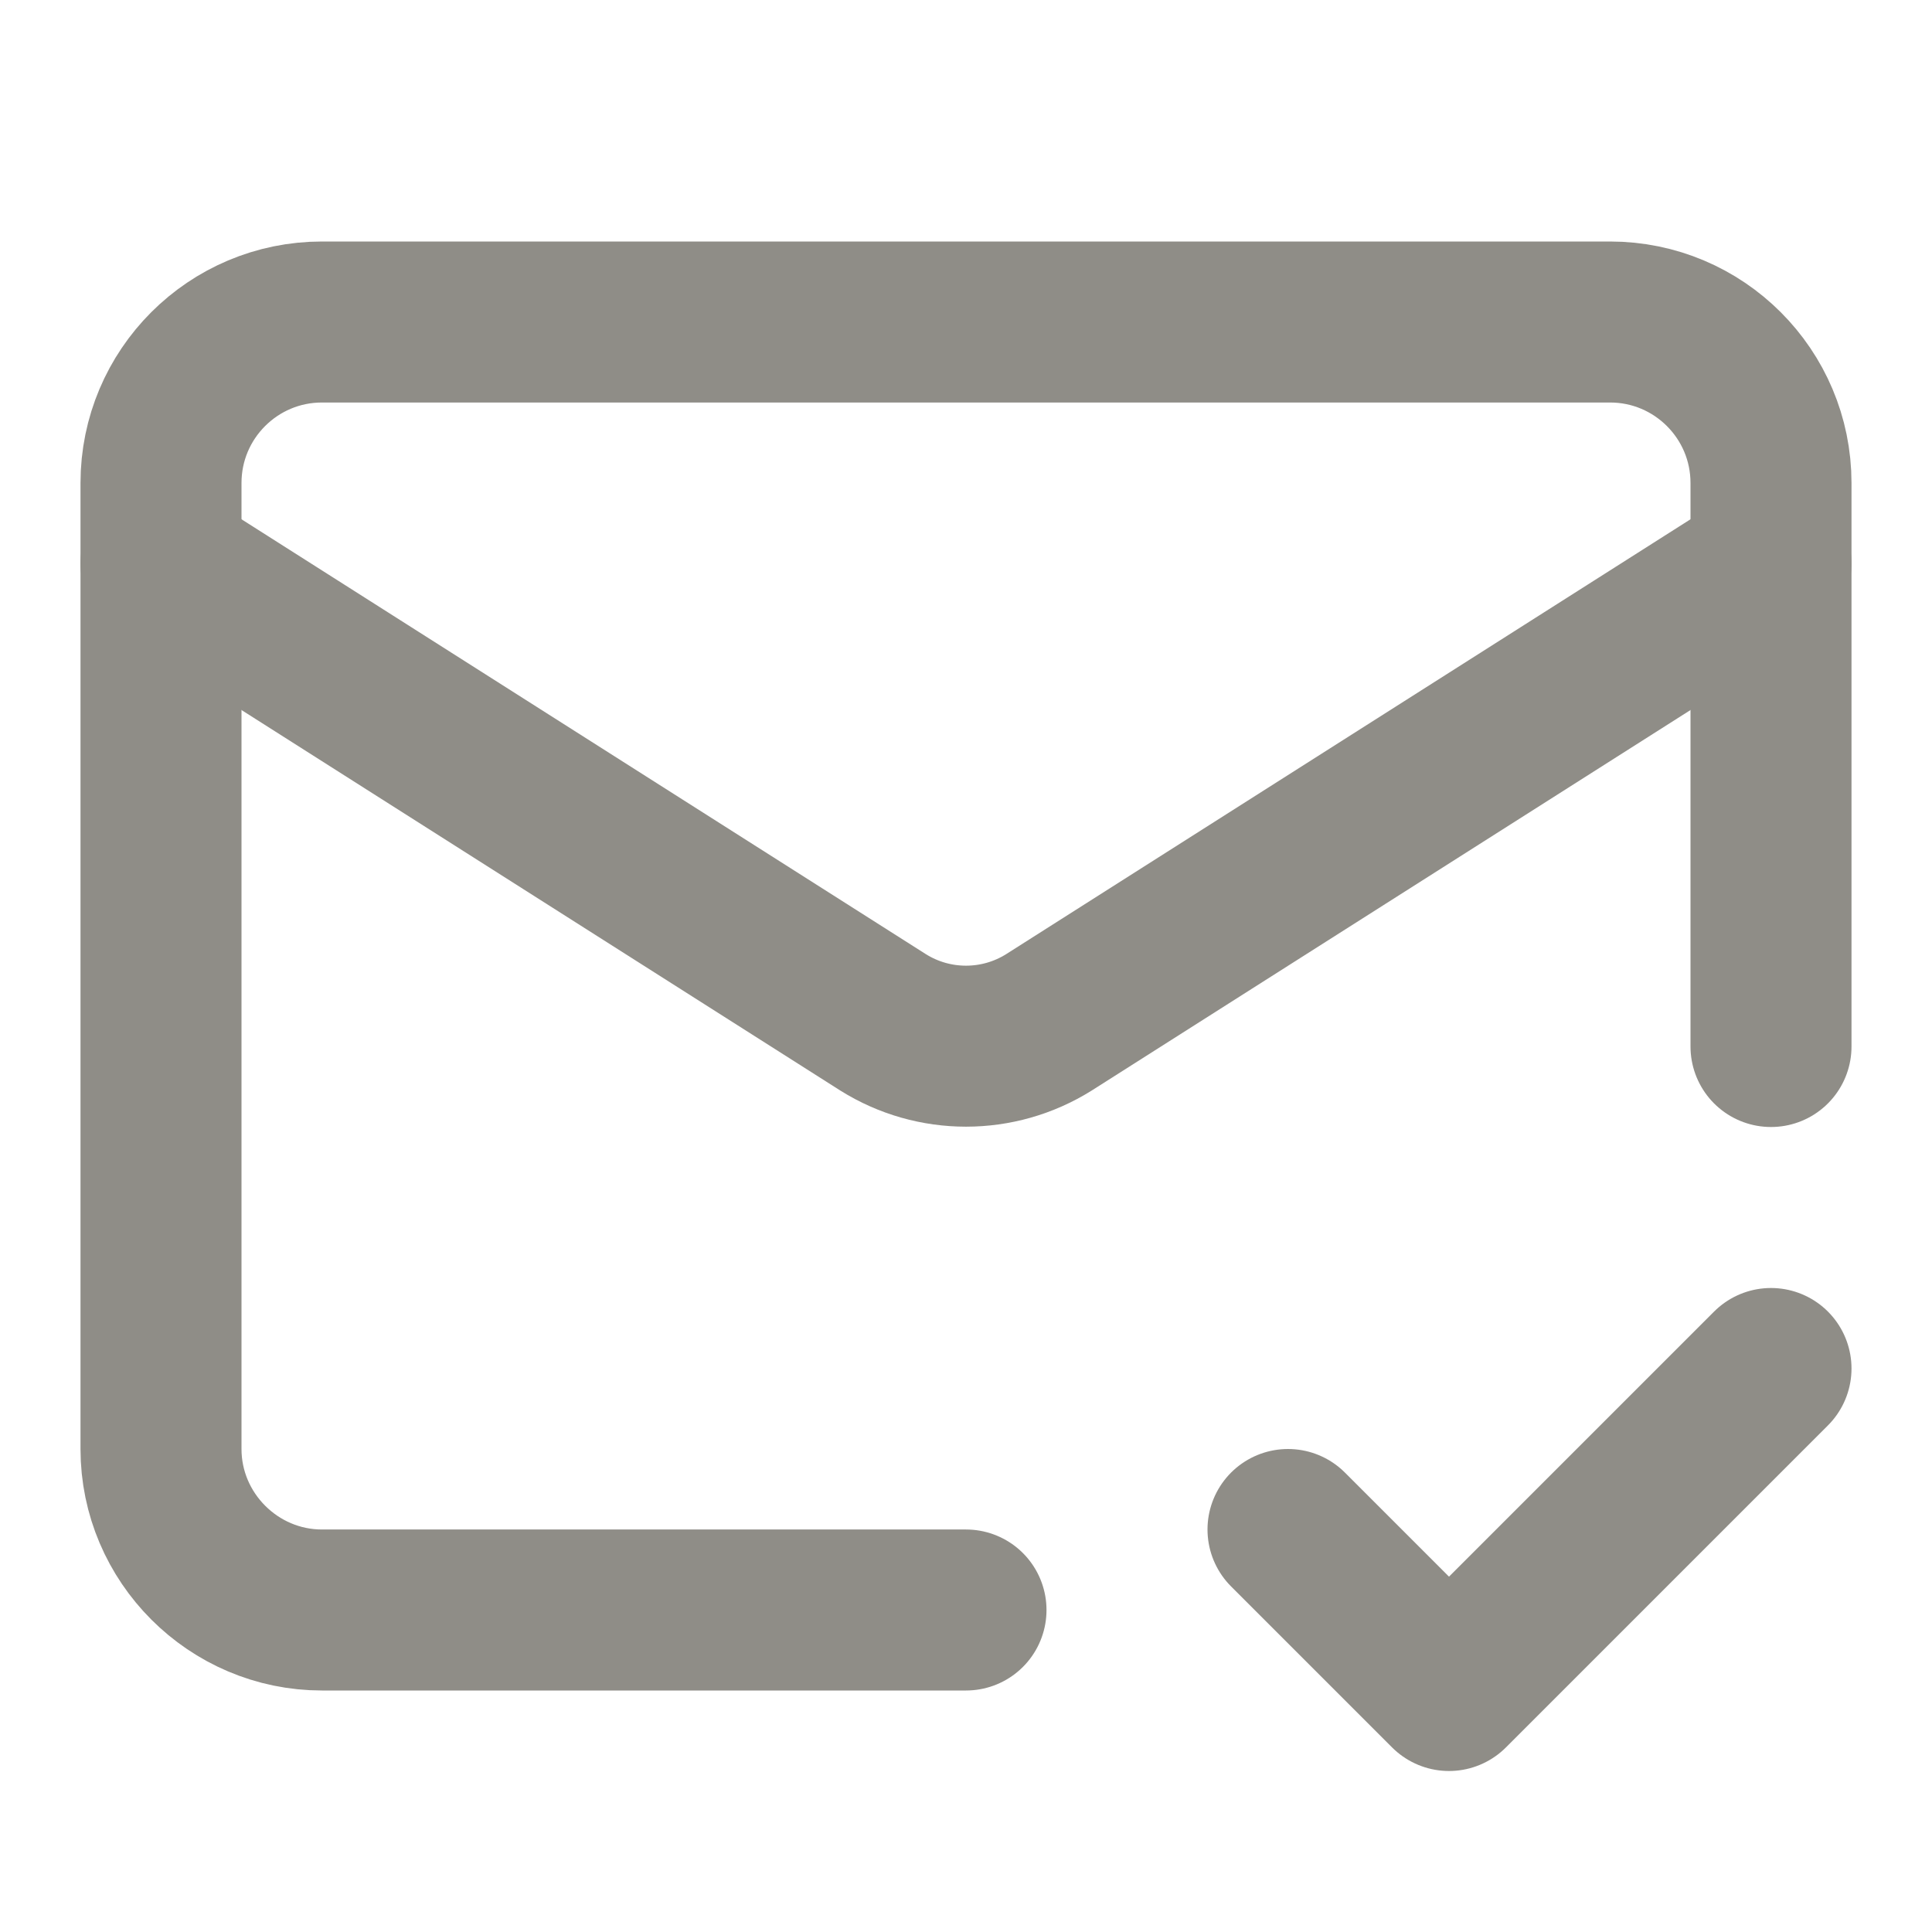
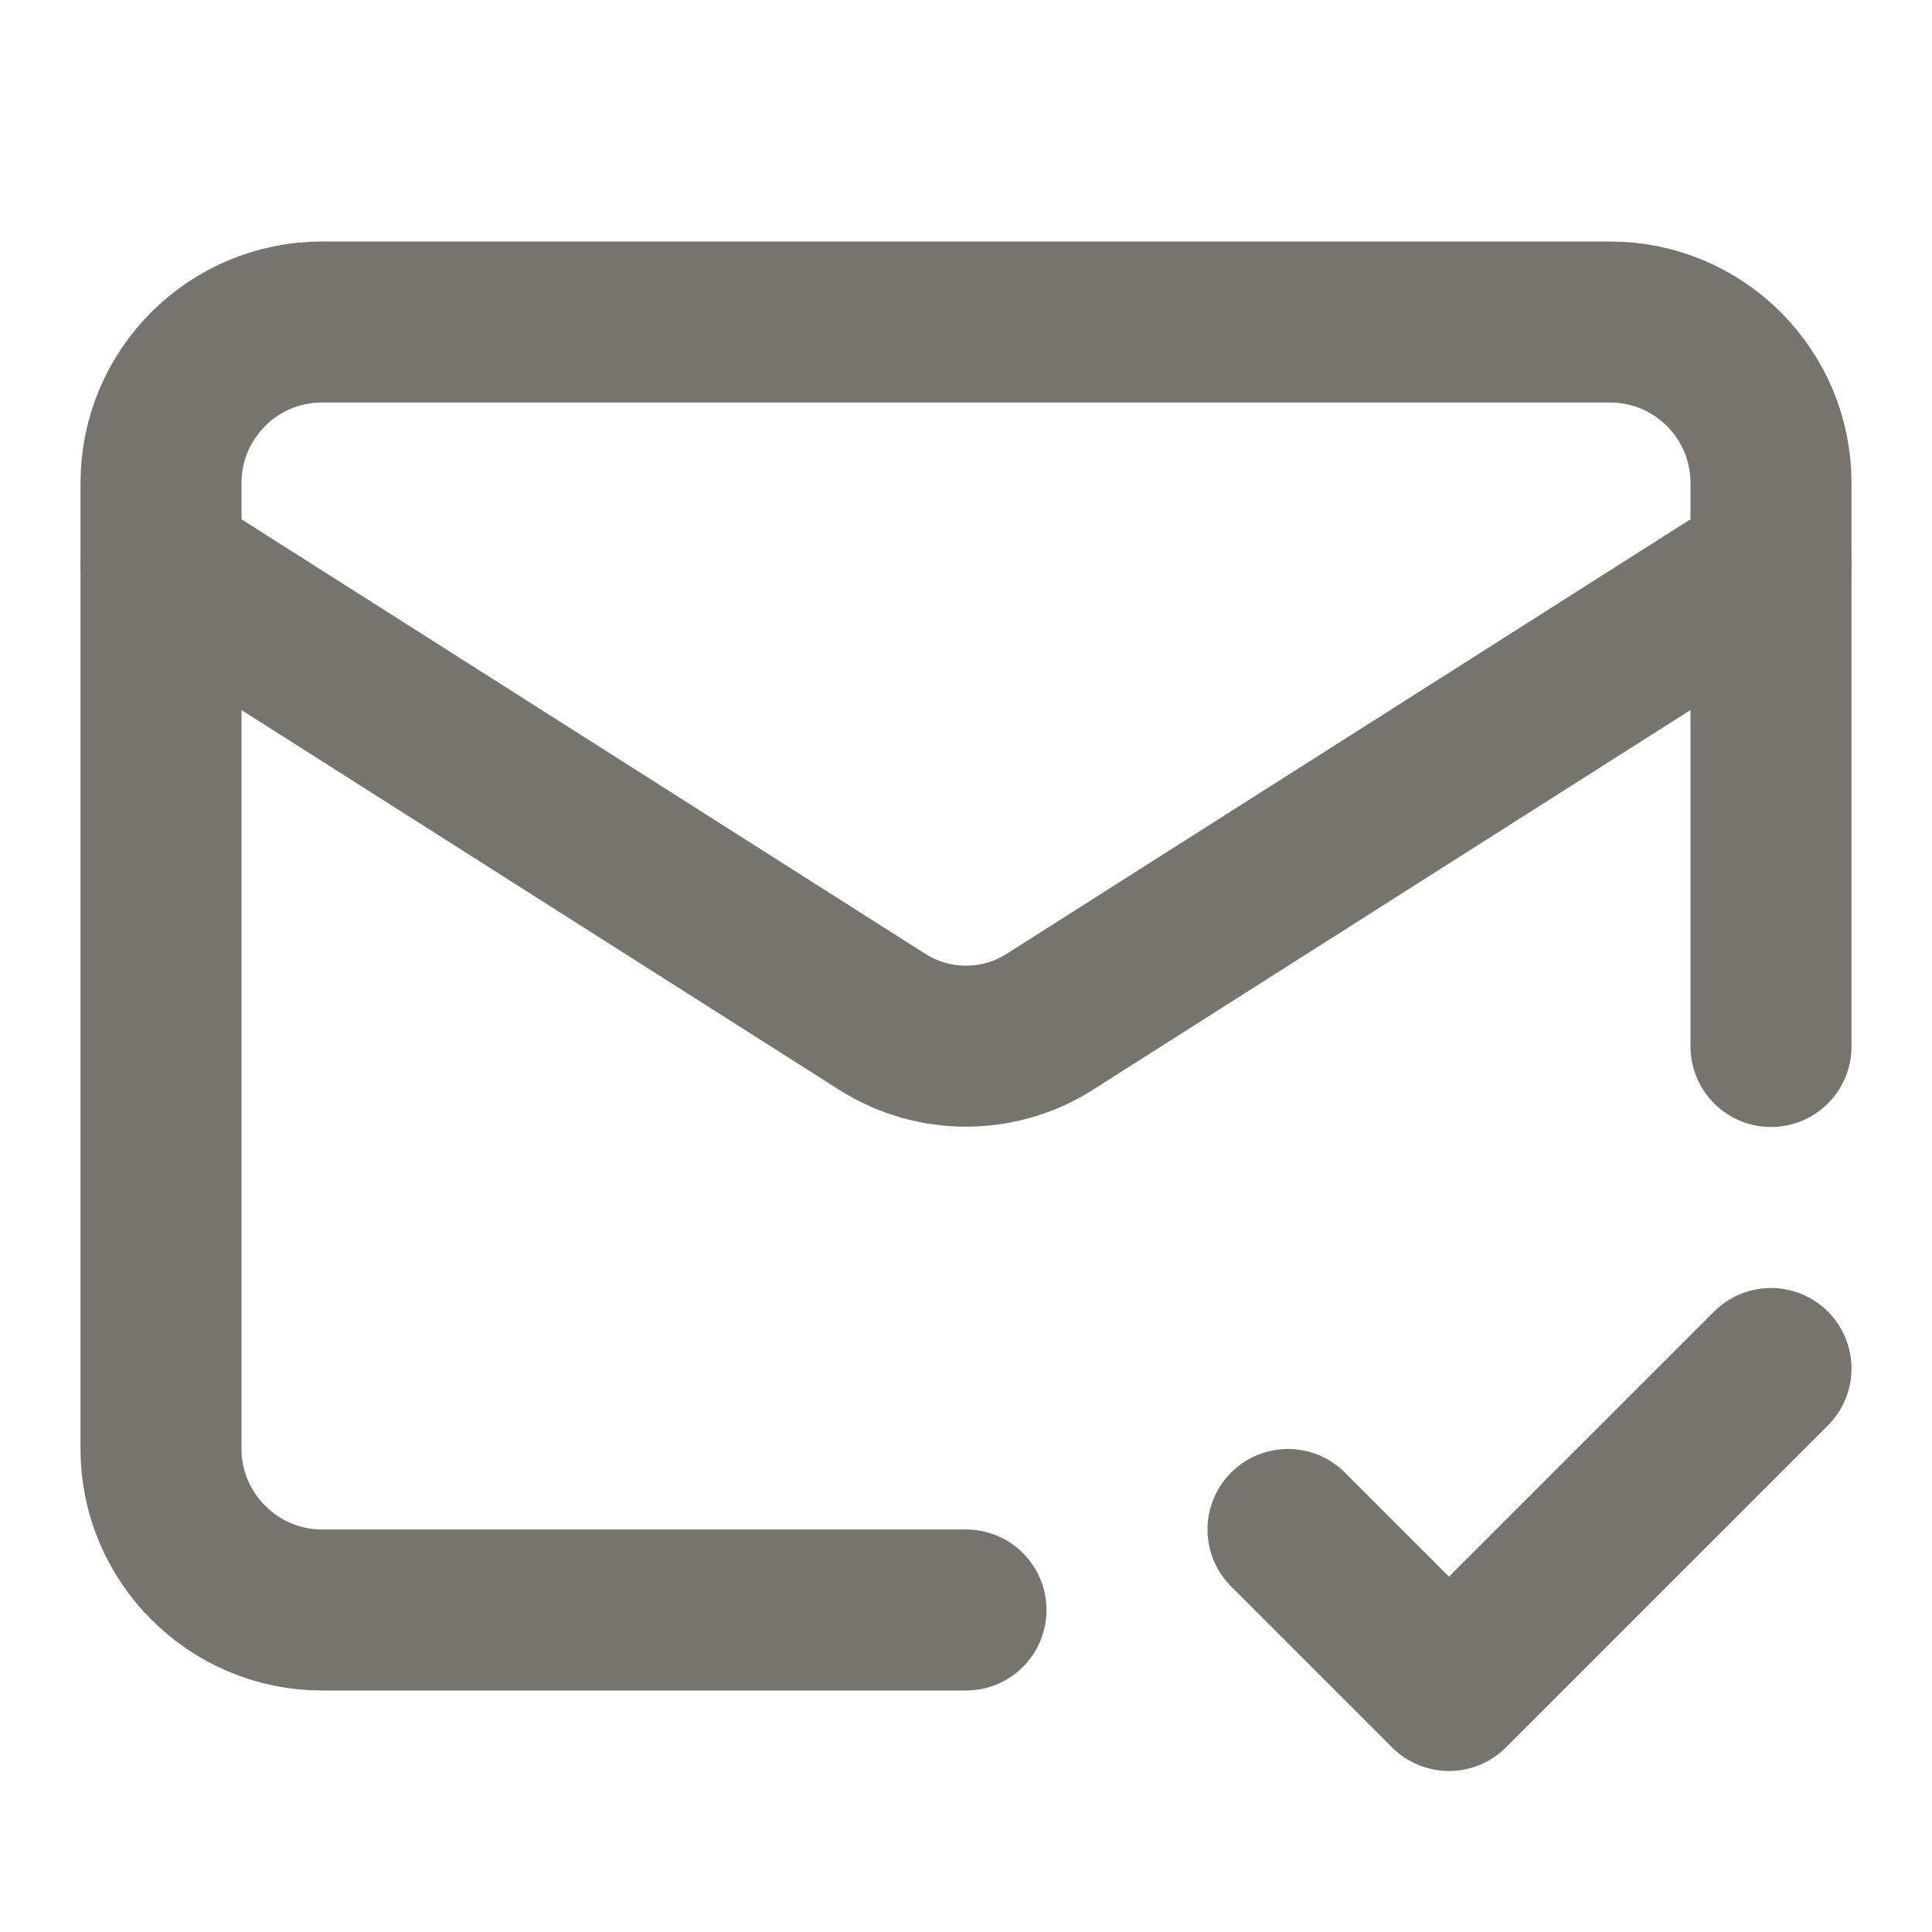
- <svg xmlns="http://www.w3.org/2000/svg" width="24" height="24" viewBox="0 0 24 24" fill="none" stroke="#8f8d87" stroke-width="2" stroke-linecap="round" stroke-linejoin="round">
+ <svg xmlns="http://www.w3.org/2000/svg" width="24" height="24" viewBox="0 0 24 24" fill="none" stroke="#76746d" stroke-width="2" stroke-linecap="round" stroke-linejoin="round">
  <path d="M22 13V6a2 2 0 0 0-2-2H4a2 2 0 0 0-2 2v12c0 1.1.9 2 2 2h8" />
  <path d="m22 7-8.97 5.7a1.94 1.94 0 0 1-2.06 0L2 7" />
  <path d="m16 19 2 2 4-4" />
</svg>
